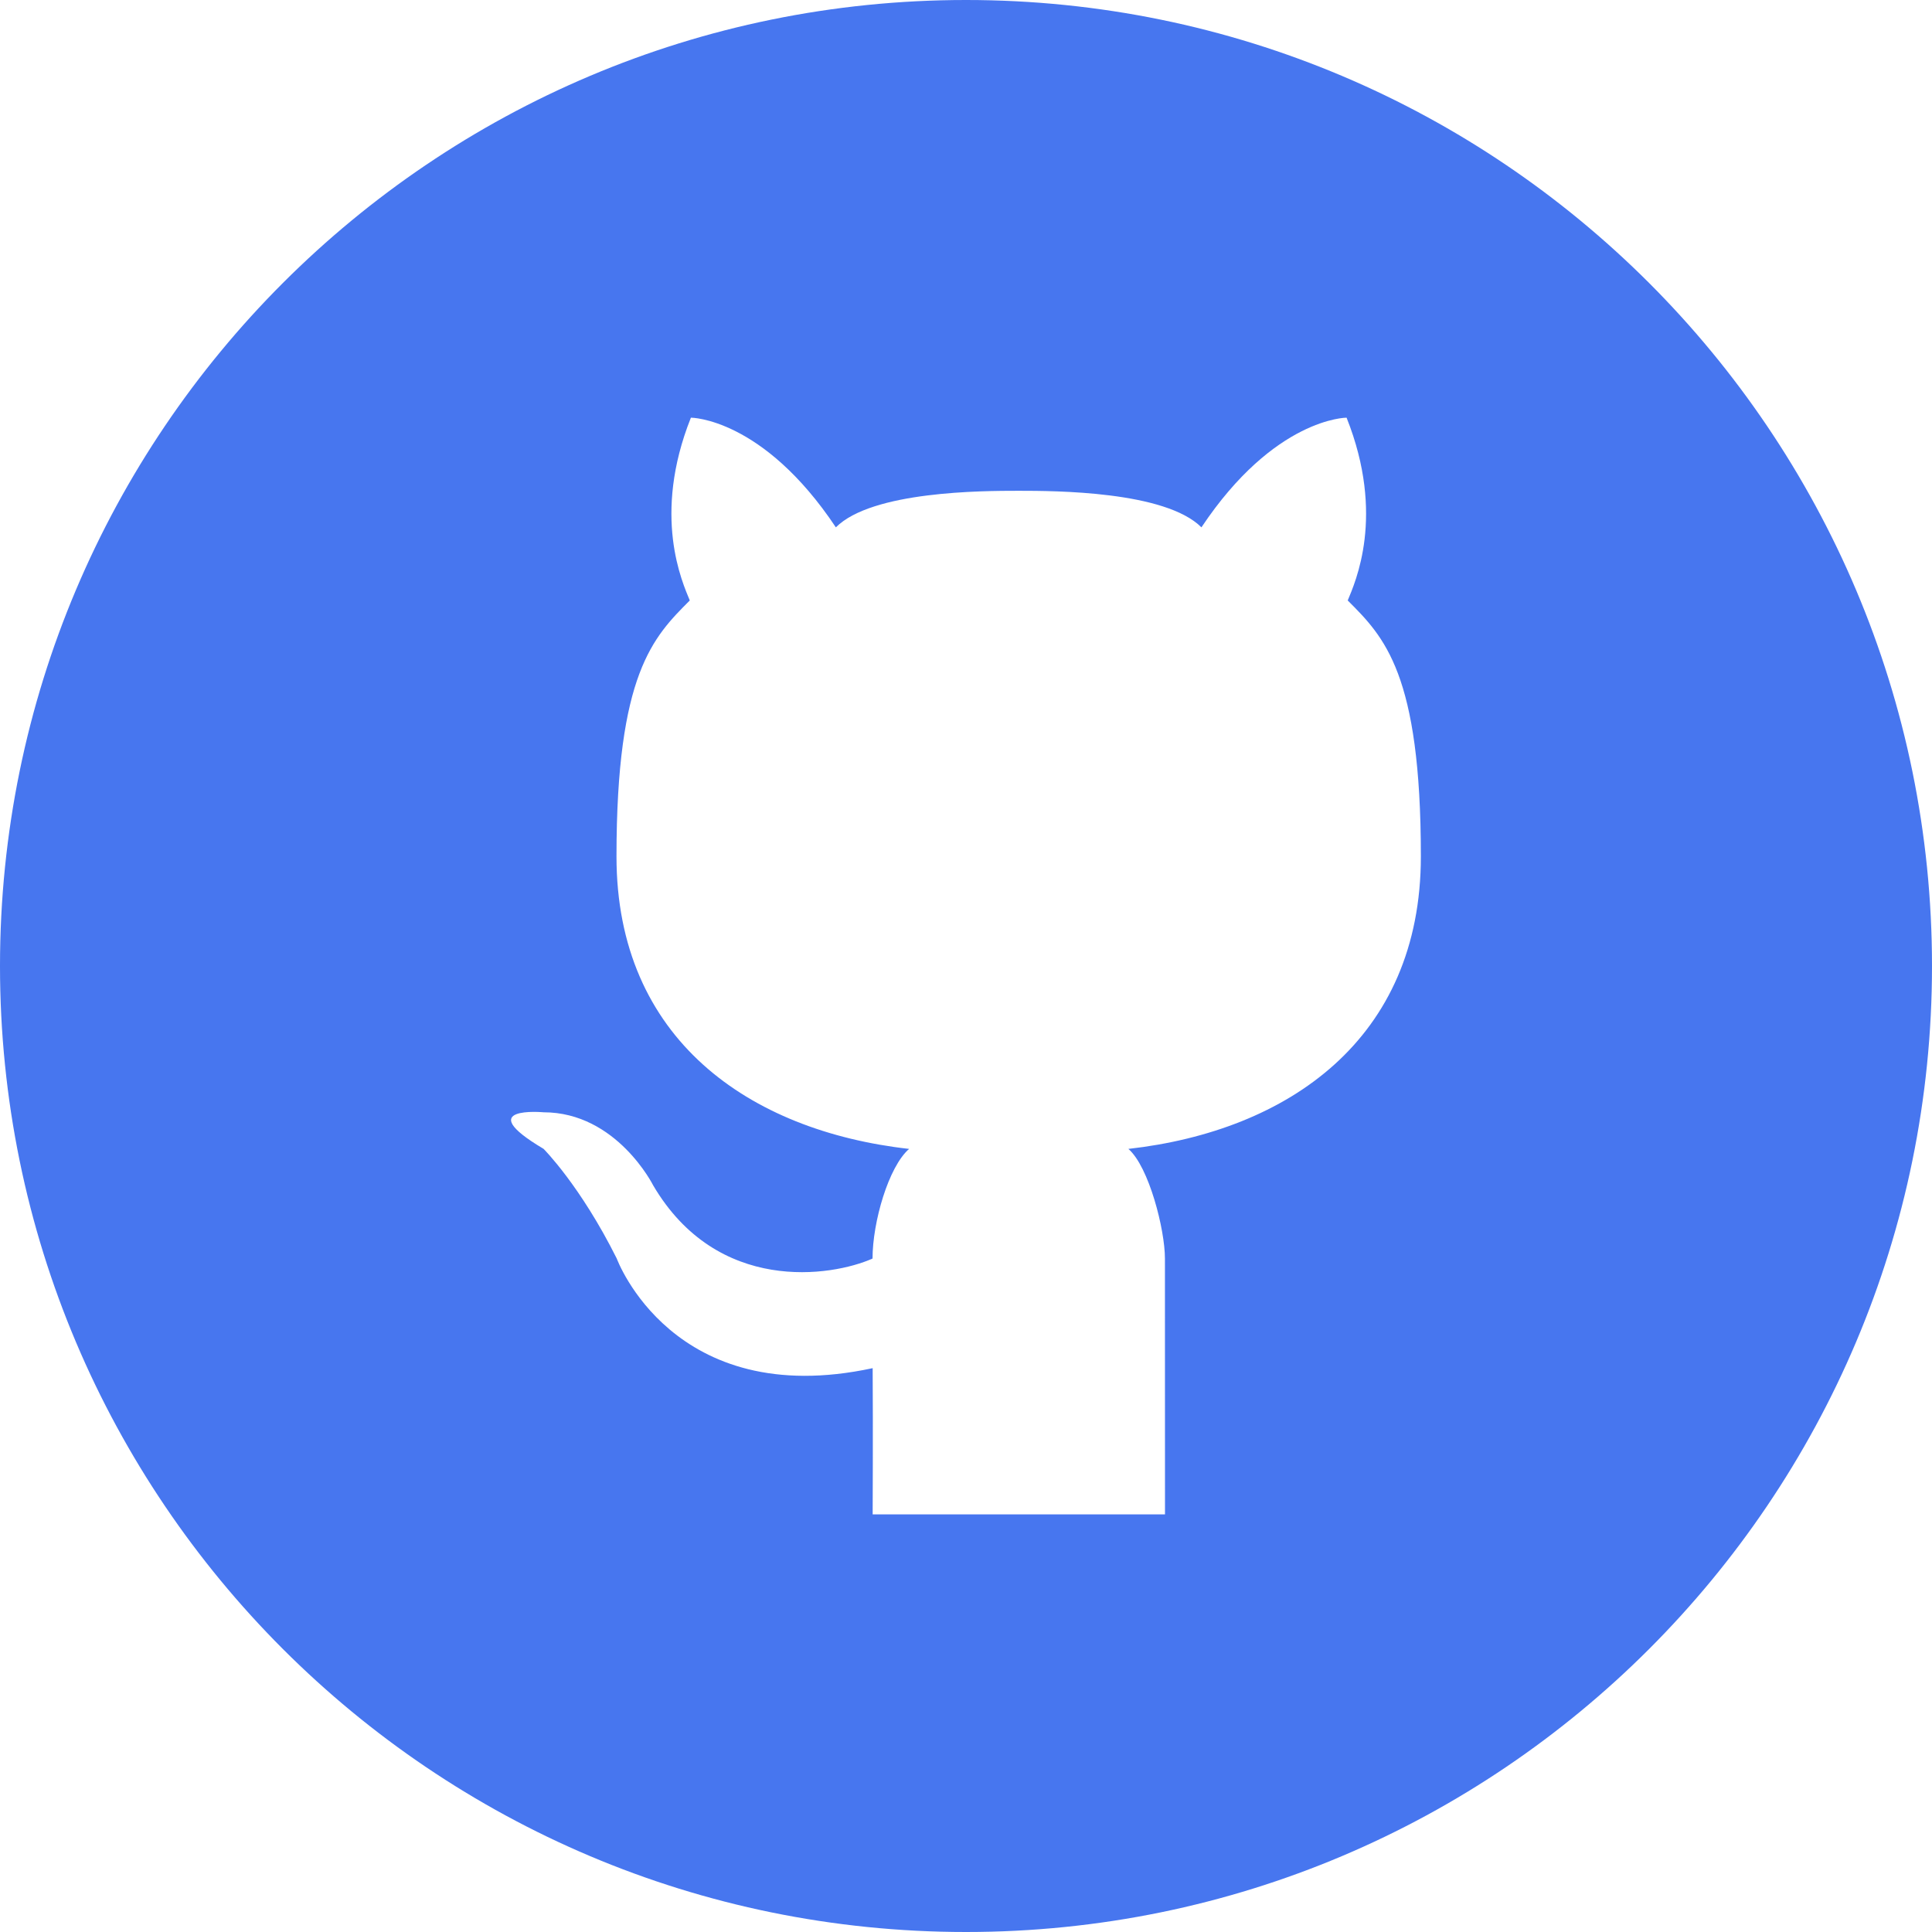
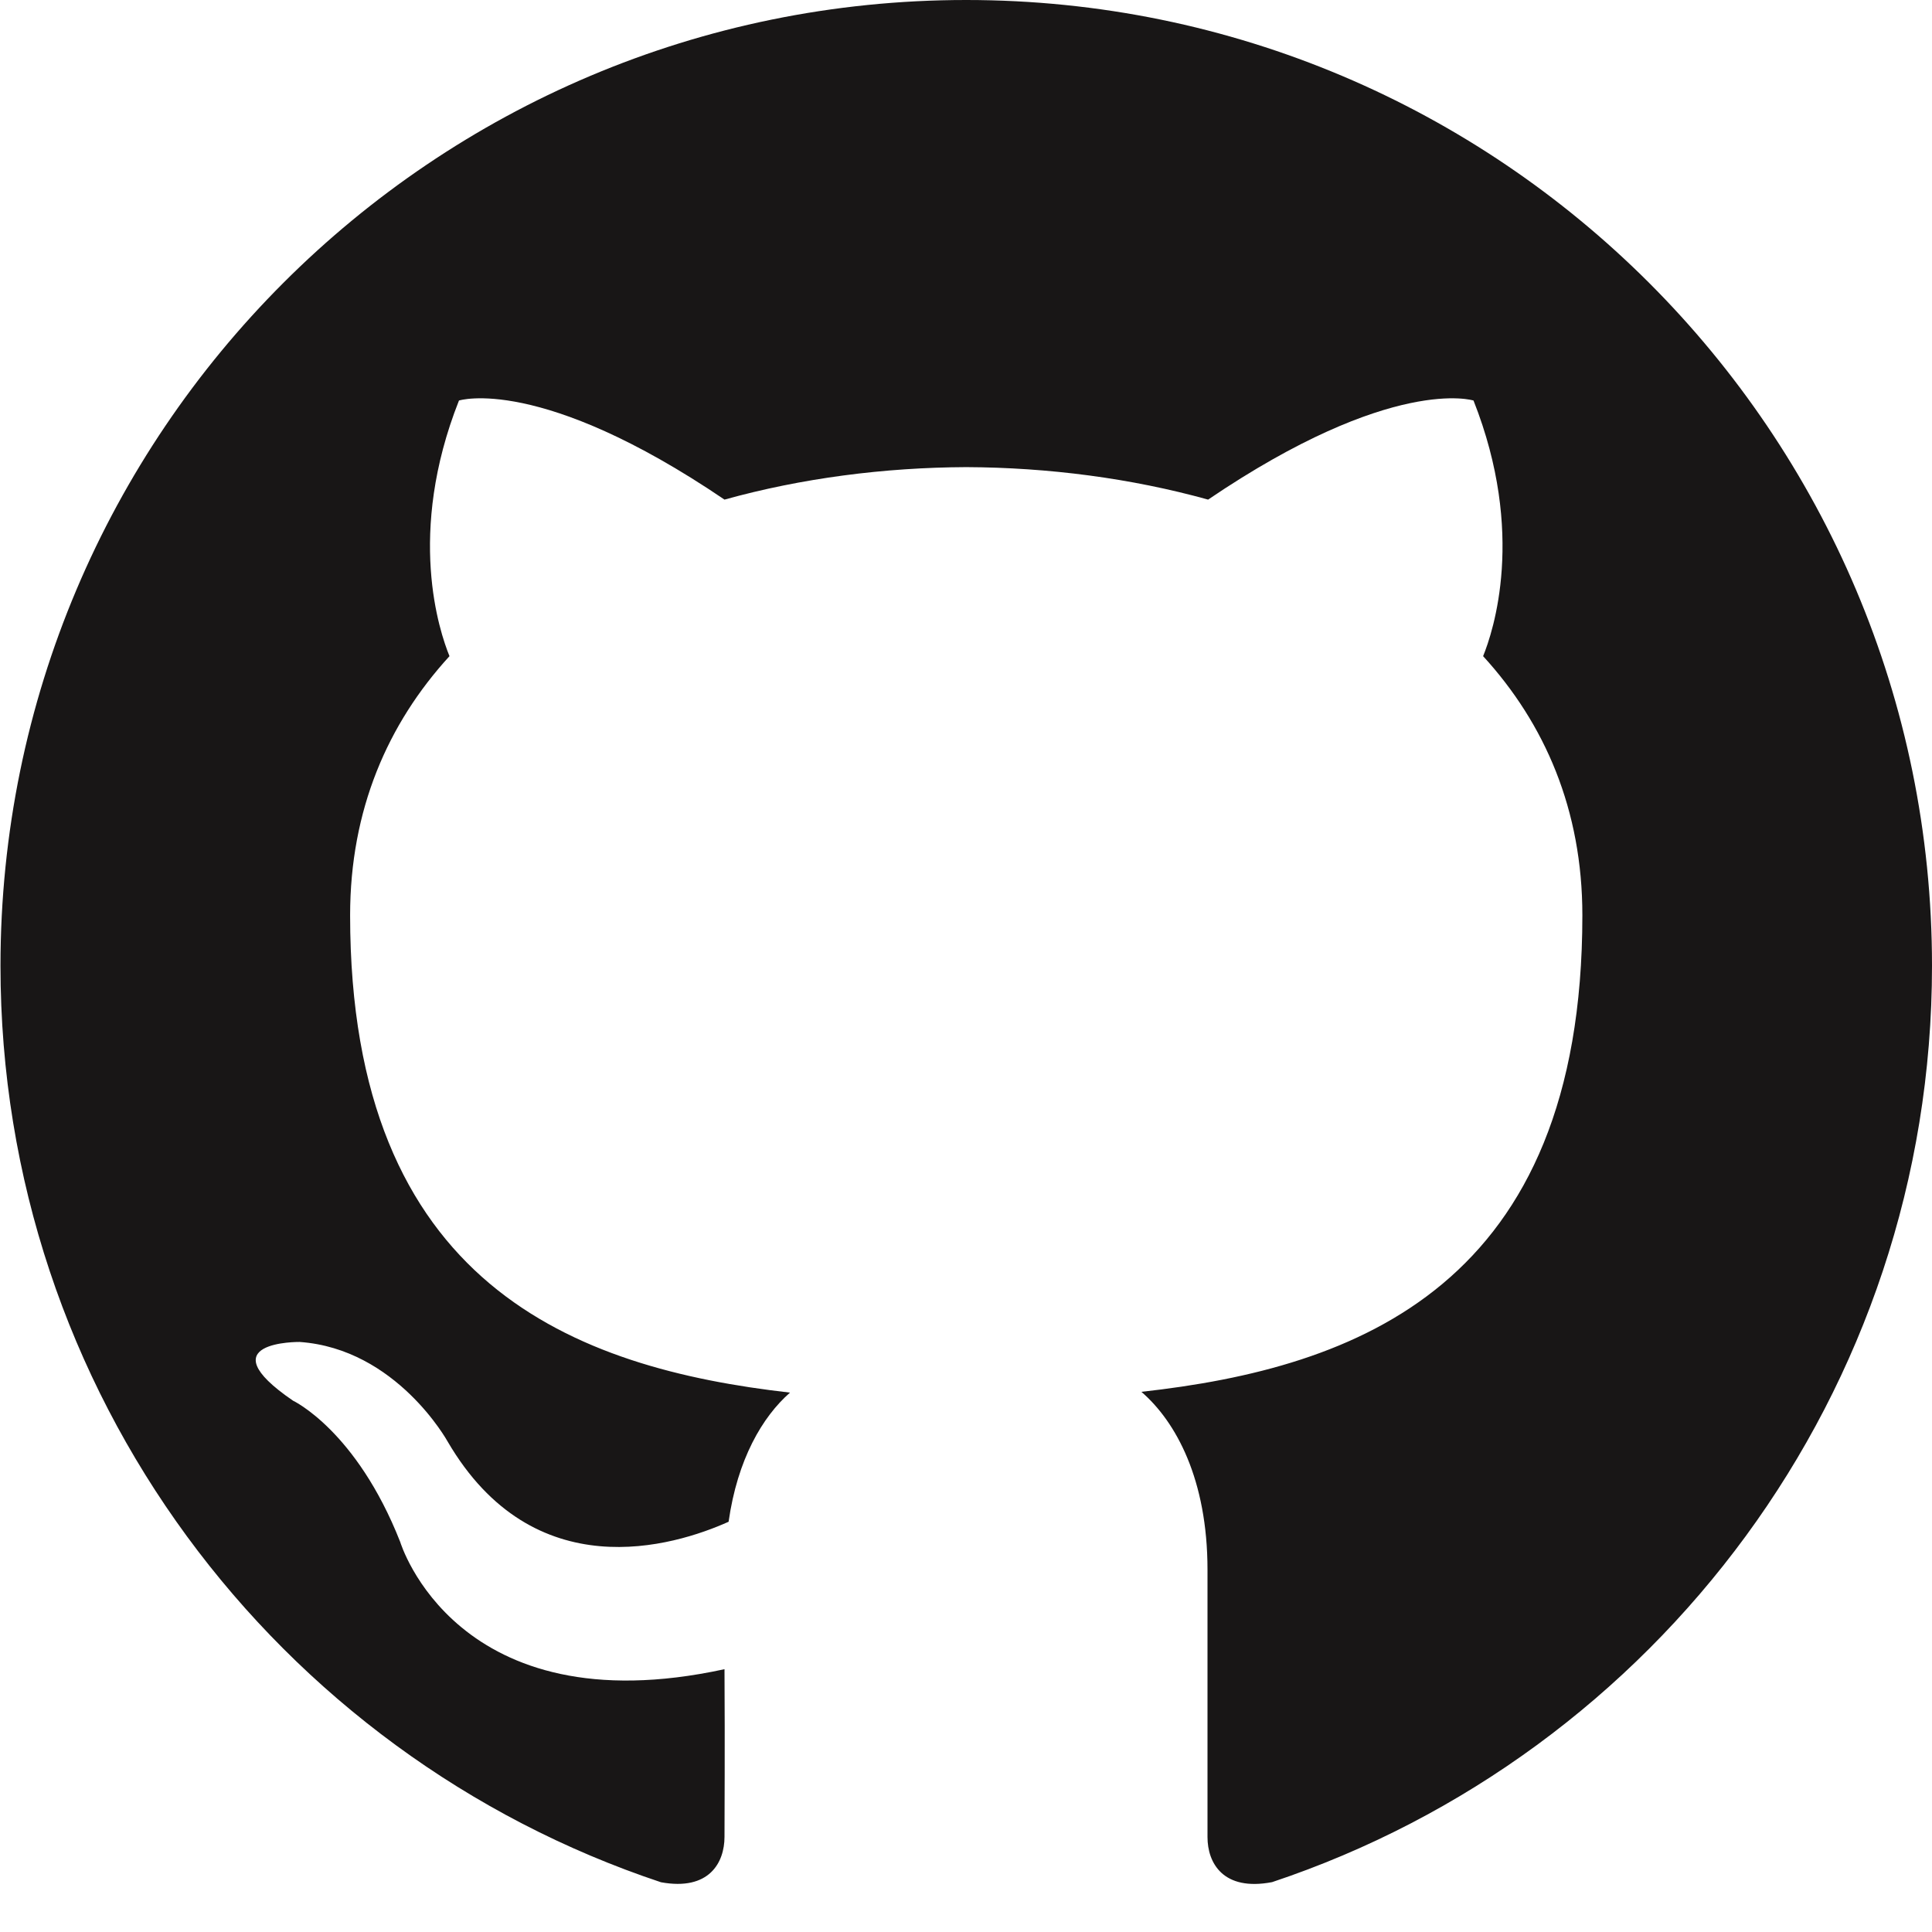
- <svg xmlns="http://www.w3.org/2000/svg" enable-background="new 0 0 64 64" version="1.1" viewBox="0 0 64 64" xml:space="preserve" id="svg4596">
-   <defs id="defs4600" />
-   <g id="Layer_3">
-     <g id="g4591" style="fill:#4776ef;fill-opacity:0.941">
-       <g id="g4589" style="fill:#4776ef;fill-opacity:0.941">
-         <path style="fill:#4776ef;fill-opacity:1" d="M 32 0 C 14.327 0 0 14.327 0 32 C 0 49.673 14.327 64 32 64 C 49.673 64 64 49.673 64 32 C 64 14.327 49.673 0 32 0 z M 22.887 13.836 C 22.887 13.836 25.266 13.836 27.689 17.469 C 28.889 16.269 32.532 16.258 33.744 16.258 C 34.952 16.258 38.599 16.269 39.799 17.469 C 42.222 13.836 44.607 13.836 44.607 13.836 C 45.903 17.087 44.89 19.294 44.645 19.891 C 45.855 21.101 47.068 22.313 47.068 28.369 C 47.068 34.425 42.671 37.462 37.379 38.059 C 38.061 38.65 38.59 40.733 38.59 41.691 L 38.592 50.166 L 33.752 50.166 L 28.908 50.166 C 28.908 50.166 28.922 47.292 28.908 45.322 C 22.279 46.75 20.43 41.689 20.43 41.689 C 19.22 39.266 18.006 38.057 18.006 38.057 C 15.583 36.619 18.006 36.846 18.006 36.846 C 20.429 36.846 21.639 39.27 21.639 39.27 C 23.765 42.879 27.546 42.296 28.904 41.691 C 28.904 40.481 29.435 38.65 30.115 38.059 C 24.825 37.464 20.422 34.425 20.422 28.369 C 20.422 22.313 21.639 21.104 22.85 19.891 C 22.606 19.294 21.591 17.087 22.887 13.836 z " id="path4587" />
-       </g>
-     </g>
-     <g id="Outline_Filled" />
-   </g>
+ <svg xmlns="http://www.w3.org/2000/svg" enable-background="new 0 0 32 32" height="32px" id="Layer_1" version="1.0" viewBox="0 0 32 32" width="32px" xml:space="preserve">
+   <path clip-rule="evenodd" d="M16.003,0C7.17,0,0.008,7.162,0.008,15.997  c0,7.067,4.582,13.063,10.94,15.179c0.8,0.146,1.052-0.328,1.052-0.752c0-0.38,0.008-1.442,0-2.777  c-4.449,0.967-5.371-2.107-5.371-2.107c-0.727-1.848-1.775-2.34-1.775-2.34c-1.452-0.992,0.109-0.973,0.109-0.973  c1.605,0.113,2.451,1.649,2.451,1.649c1.427,2.443,3.743,1.737,4.654,1.329c0.146-1.034,0.56-1.739,1.017-2.139  c-3.552-0.404-7.286-1.776-7.286-7.906c0-1.747,0.623-3.174,1.646-4.292C7.28,10.464,6.73,8.837,7.602,6.634  c0,0,1.343-0.43,4.398,1.641c1.276-0.355,2.645-0.532,4.005-0.538c1.359,0.006,2.727,0.183,4.005,0.538  c3.055-2.07,4.396-1.641,4.396-1.641c0.872,2.203,0.323,3.83,0.159,4.234c1.023,1.118,1.644,2.545,1.644,4.292  c0,6.146-3.74,7.498-7.304,7.893C19.479,23.548,20,24.508,20,26c0,2,0,3.902,0,4.428c0,0.428,0.258,0.901,1.07,0.746  C27.422,29.055,32,23.062,32,15.997C32,7.162,24.838,0,16.003,0z" fill="#181616" fill-rule="evenodd" />
+   <g />
+   <g />
+   <g />
+   <g />
+   <g />
+   <g />
</svg>
